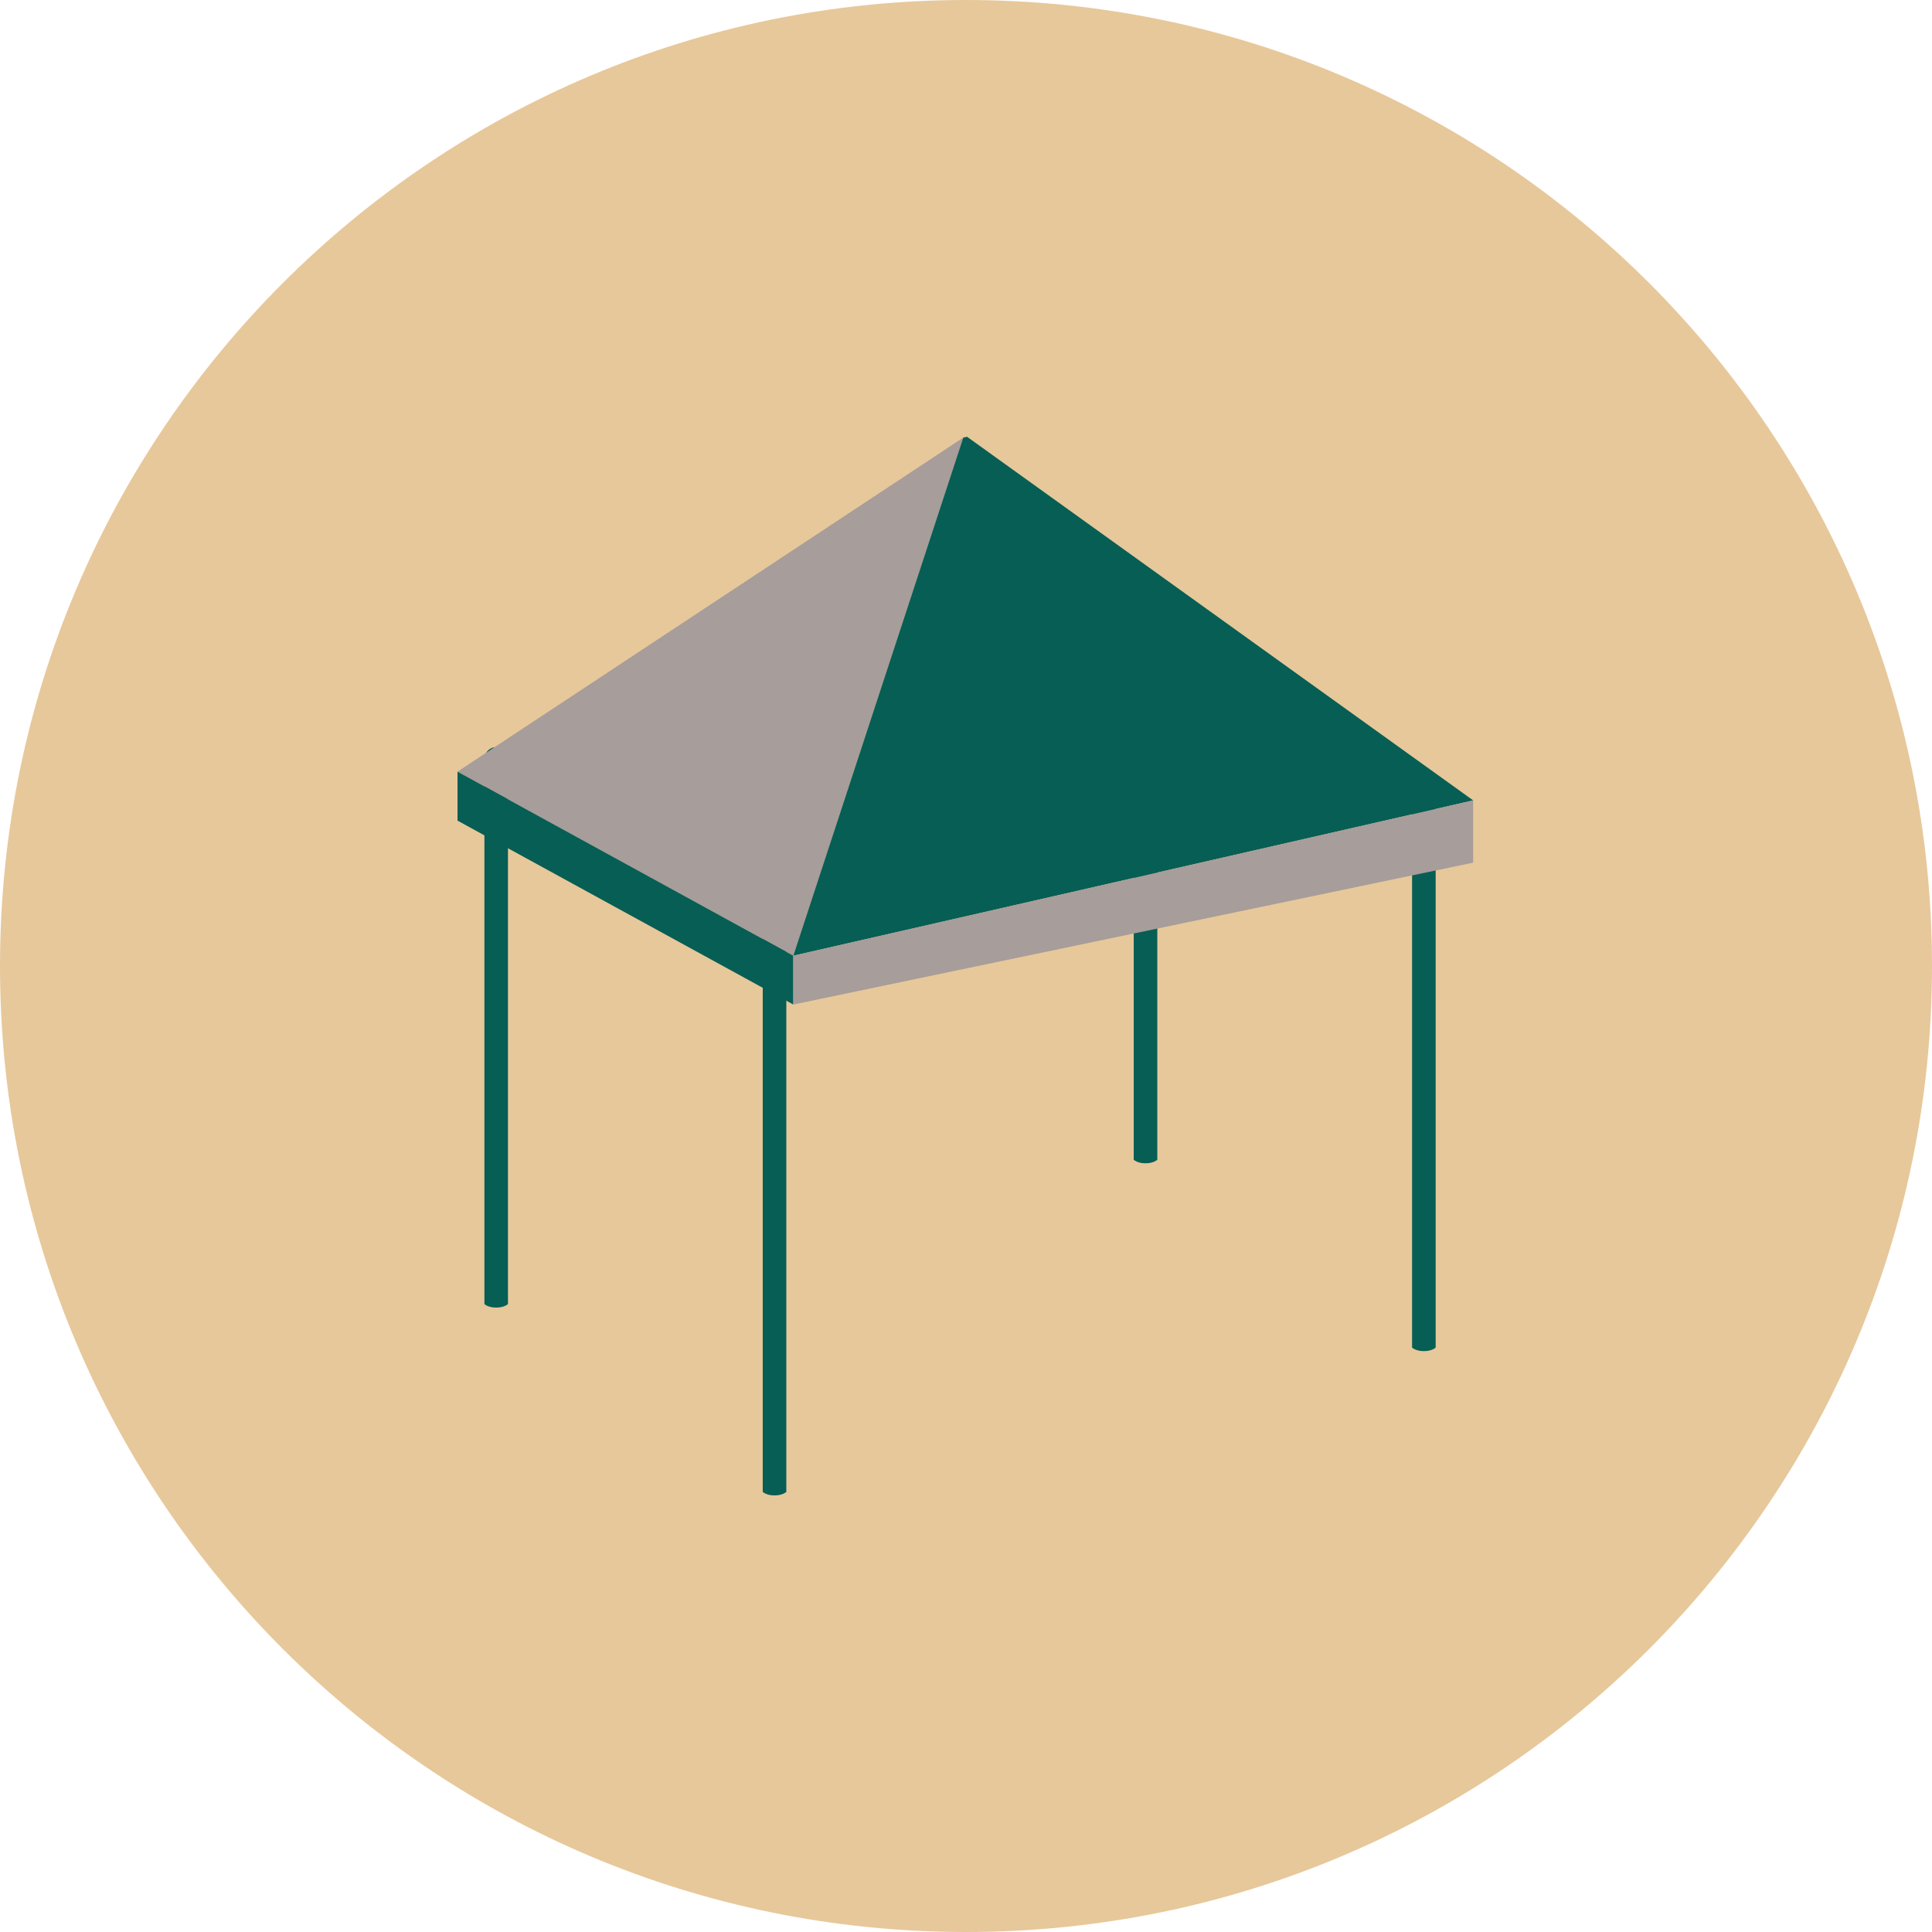
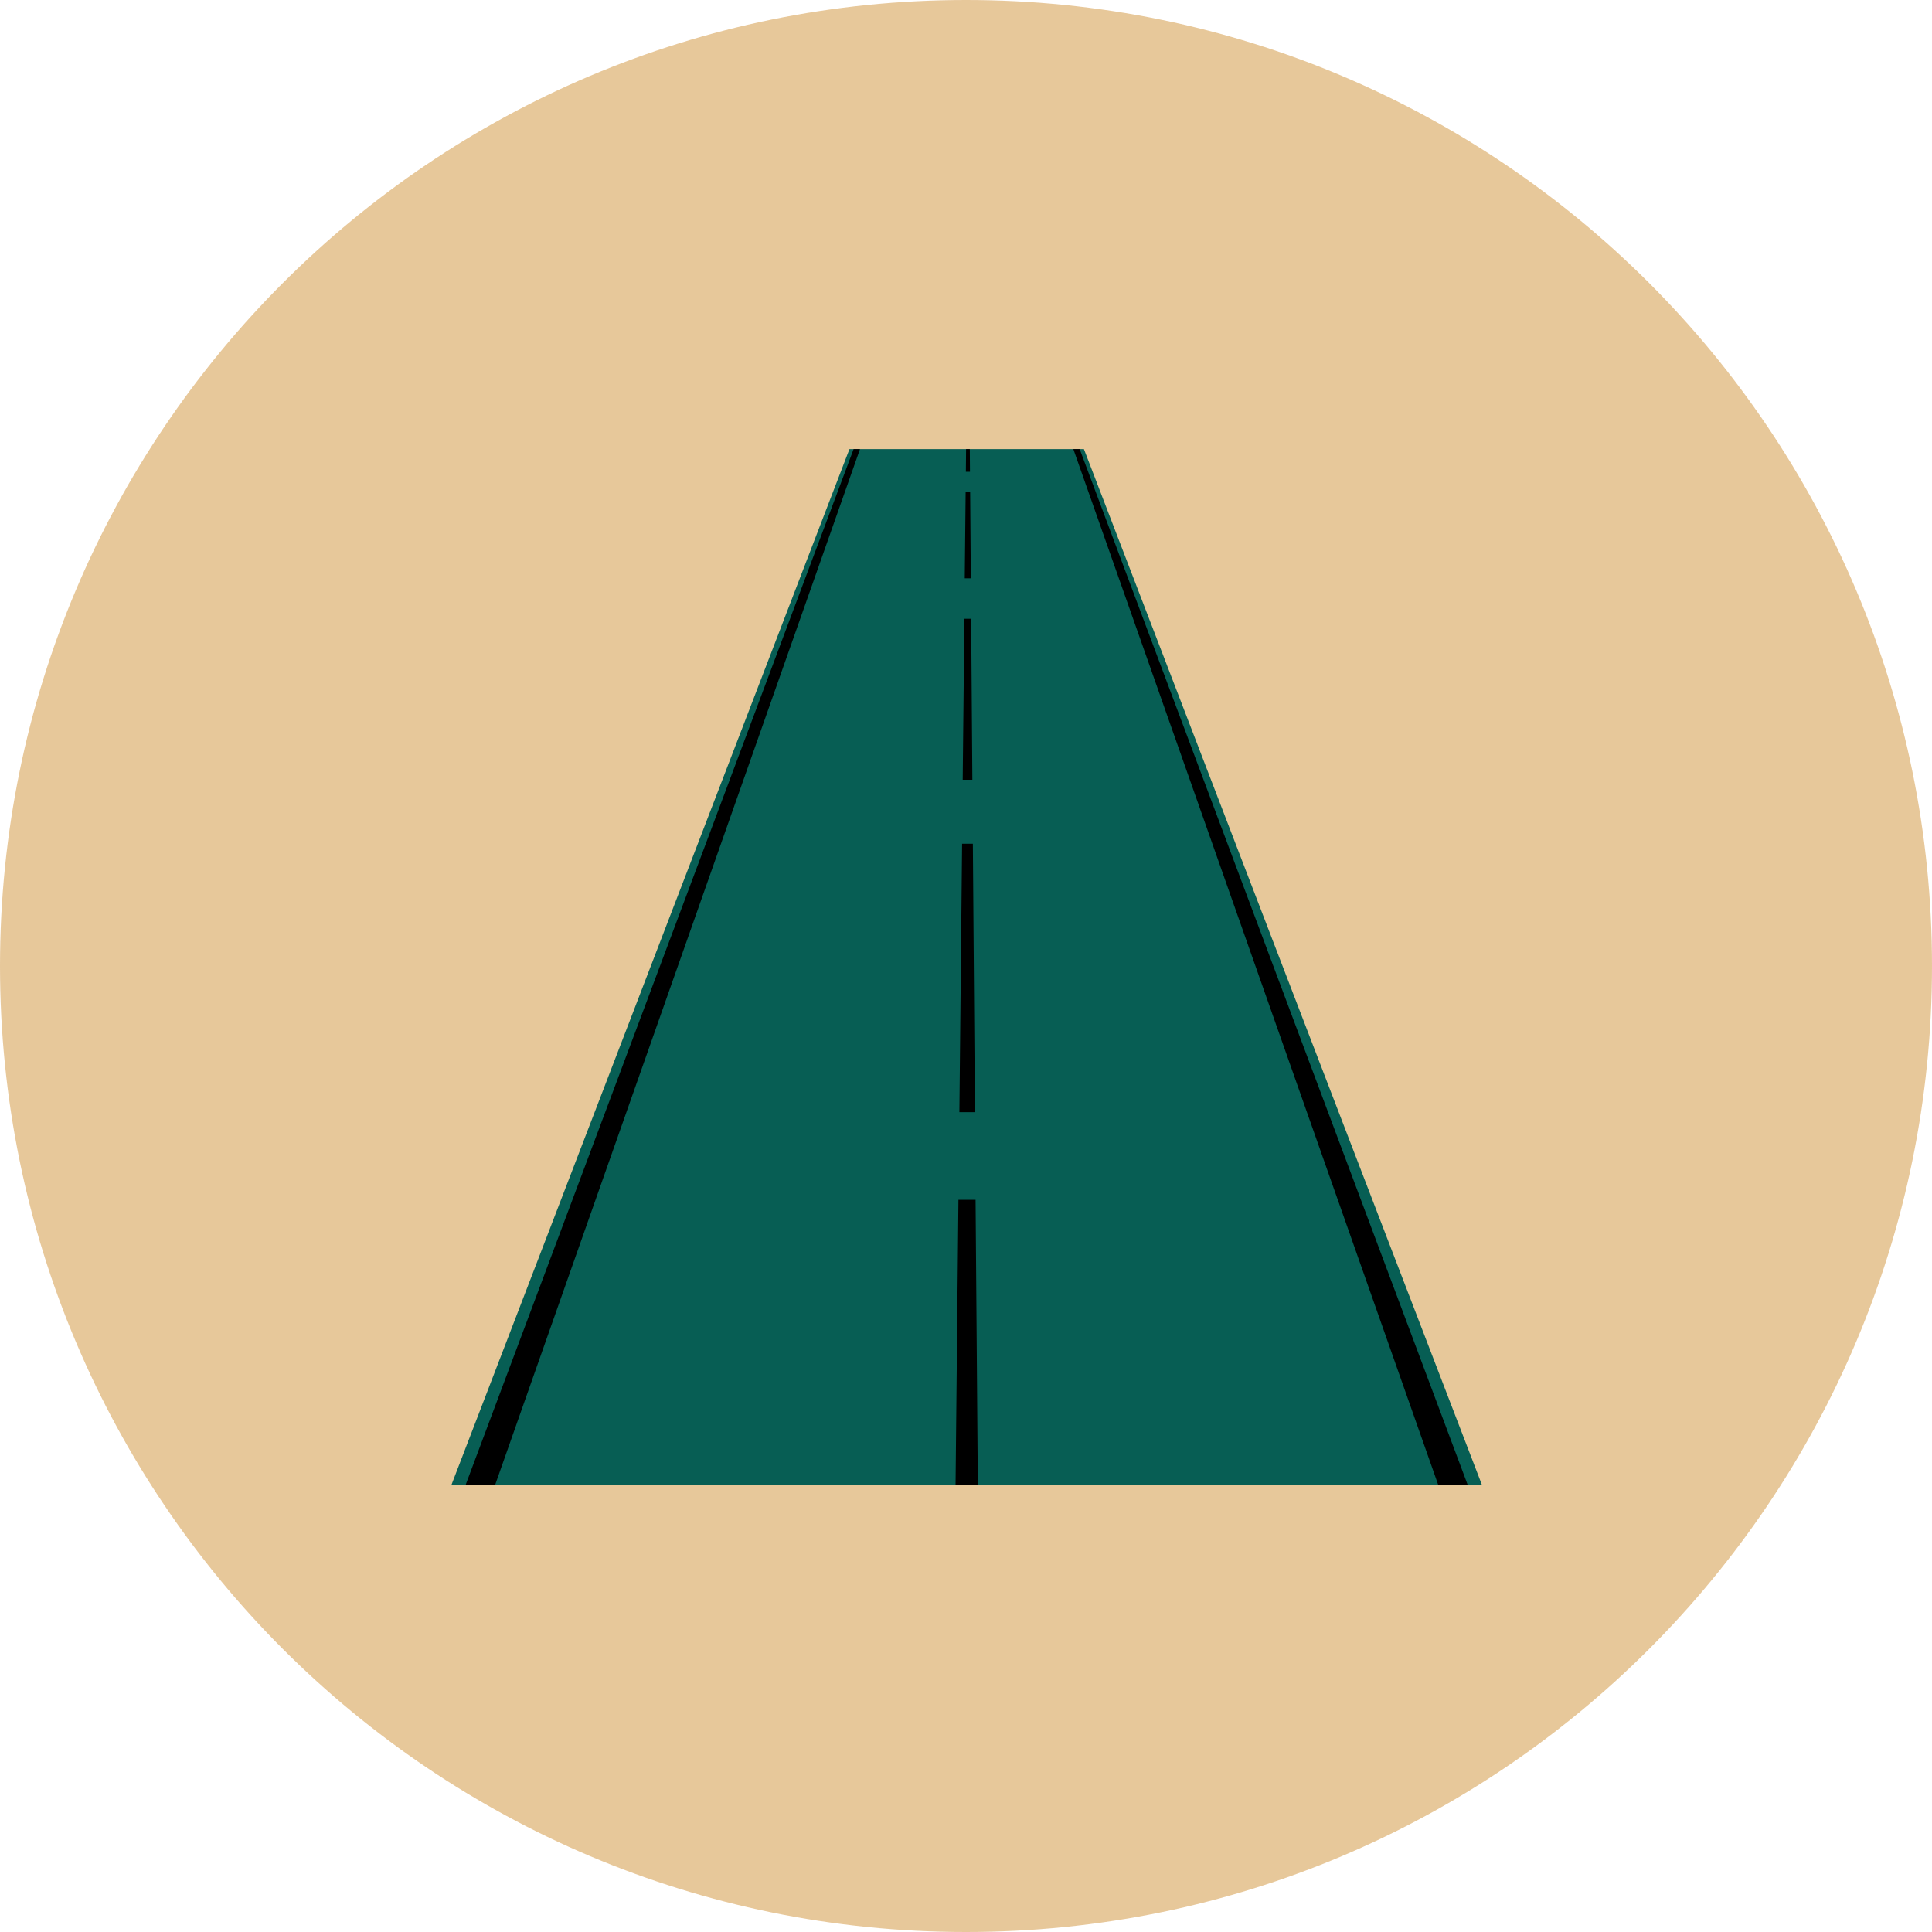
<svg xmlns="http://www.w3.org/2000/svg" width="500" zoomAndPan="magnify" viewBox="0 0 375 375" height="500" preserveAspectRatio="xMidYMid meet" version="1.0">
  <defs>
    <filter x="0%" y="0%" width="100%" height="100%" id="id1">
      <feColorMatrix values="0 0 0 0 1 0 0 0 0 1 0 0 0 0 1 0 0 0 1 0" color-interpolation-filters="sRGB" />
    </filter>
    <mask id="id2">
      <g filter="url(#id1)">
        <rect x="-37.5" width="450" fill="#000000" y="-37.5" height="450" fill-opacity="0.577" />
      </g>
    </mask>
    <clipPath id="id3">
      <rect x="0" width="375" y="0" height="375" />
    </clipPath>
    <clipPath id="id4">
-       <path d="M 148 175 L 153 175 L 153 290.297 L 148 290.297 Z M 148 175 " clip-rule="nonzero" />
+       <path d="M 87.168 87.168 L 288 87.168 L 288 288.168 L 87.168 288.168 Z M 87.168 87.168 " clip-rule="nonzero" />
    </clipPath>
    <clipPath id="id5">
-       <path d="M 88.773 84.797 L 187 84.797 L 187 186 L 88.773 186 Z M 88.773 84.797 " clip-rule="nonzero" />
+       <path d="M 90 87.168 L 167 87.168 L 167 288.168 L 90 288.168 Z M 90 87.168 " clip-rule="nonzero" />
    </clipPath>
    <clipPath id="id6">
-       <path d="M 153 84.797 L 286 84.797 L 286 186 L 153 186 Z M 153 84.797 " clip-rule="nonzero" />
+       <path d="M 208 87.168 L 285 87.168 L 285 288.168 L 208 288.168 Z M 208 87.168 " clip-rule="nonzero" />
    </clipPath>
    <clipPath id="id7">
-       <path d="M 88.773 149 L 154 149 L 154 195 L 88.773 195 Z M 88.773 149 " clip-rule="nonzero" />
+       <path d="M 185 232 L 190 232 L 190 288.168 L 185 288.168 Z M 185 232 " clip-rule="nonzero" />
+     </clipPath>
+     <clipPath id="id8">
+       <path d="M 187 87.168 L 189 87.168 L 189 92 L 187 92 Z M 187 87.168 " clip-rule="nonzero" />
    </clipPath>
  </defs>
-   <rect x="-37.5" width="450" fill="#ffffff" y="-37.5" height="450" fill-opacity="1" />
  <rect x="-37.5" width="450" fill="#ffffff" y="-37.5" height="450" fill-opacity="1" />
  <rect x="-37.5" width="450" fill="#ffffff" y="-37.5" height="450" fill-opacity="1" />
  <rect x="-37.5" width="450" fill="#ffffff" y="-37.5" height="450" fill-opacity="1" />
  <g mask="url(#id2)">
    <g transform="matrix(1, 0, 0, 1, 0, 0)">
      <g clip-path="url(#id3)">
        <path fill="#d69f50" d="M 187.5 0 C 83.945 0 0 83.945 0 187.5 C 0 291.055 83.945 375 187.5 375 C 291.055 375 375 291.055 375 187.5 C 375 83.945 291.055 0 187.5 0 " fill-opacity="1" fill-rule="nonzero" />
      </g>
    </g>
  </g>
-   <path fill="#075e54" d="M 98.598 253.113 C 98.598 253.113 97.93 253.801 96.309 253.801 C 94.688 253.801 94.023 253.113 94.023 253.113 L 94.023 147.309 C 94.023 146.043 95.043 145.02 96.309 145.02 C 97.57 145.02 98.598 146.043 98.598 147.309 L 98.598 253.113 " fill-opacity="1" fill-rule="nonzero" />
  <g clip-path="url(#id4)">
-     <path fill="#075e54" d="M 152.625 289.57 C 152.625 289.57 151.961 290.258 150.336 290.258 C 148.711 290.258 148.047 289.57 148.047 289.57 L 148.047 177.871 C 148.047 176.605 149.07 175.578 150.336 175.578 C 151.598 175.578 152.625 176.605 152.625 177.871 L 152.625 289.57 " fill-opacity="1" fill-rule="nonzero" />
+     <path fill="#075e54" d="M 164.875 87.172 L 210.391 87.172 L 287.625 288.168 L 87.641 288.168 L 164.879 87.172 Z M 164.875 87.172 " fill-opacity="1" fill-rule="nonzero" />
  </g>
-   <path fill="#075e54" d="M 224.633 225.102 C 224.633 225.102 223.965 225.793 222.344 225.793 C 220.719 225.793 220.055 225.102 220.055 225.102 L 220.055 119.301 C 220.055 118.035 221.082 117.012 222.344 117.012 C 223.609 117.012 224.633 118.035 224.633 119.301 L 224.633 225.102 " fill-opacity="1" fill-rule="nonzero" />
-   <path fill="#075e54" d="M 278.66 261.562 C 278.66 261.562 277.996 262.25 276.371 262.25 C 274.75 262.25 274.082 261.562 274.082 261.562 L 274.082 154.477 C 274.082 153.211 275.109 152.184 276.371 152.184 C 277.637 152.184 278.66 153.211 278.66 154.477 L 278.66 261.562 " fill-opacity="1" fill-rule="nonzero" />
  <g clip-path="url(#id5)">
-     <path fill="#a79d9a" d="M 88.801 149.777 L 153.98 185.504 L 186.969 84.941 Z M 88.801 149.777 " fill-opacity="1" fill-rule="nonzero" />
+     <path fill="#000000" d="M 166.922 87.172 L 165.684 87.172 L 90.395 288.168 L 96.121 288.168 Z M 166.922 87.172 " fill-opacity="1" fill-rule="nonzero" />
  </g>
  <g clip-path="url(#id6)">
-     <path fill="#075e54" d="M 187.707 84.777 L 186.969 84.941 L 153.98 185.504 L 285.941 155.355 L 187.707 84.777 " fill-opacity="1" fill-rule="nonzero" />
+     <path fill="#000000" d="M 209.562 87.172 L 208.336 87.172 L 279.141 288.168 L 284.863 288.168 L 209.566 87.172 Z M 209.562 87.172 " fill-opacity="1" fill-rule="nonzero" />
  </g>
  <g clip-path="url(#id7)">
-     <path fill="#075e54" d="M 88.801 149.777 L 88.801 159.281 L 153.98 194.98 L 153.98 185.504 L 88.801 149.777 " fill-opacity="1" fill-rule="nonzero" />
+     <path fill="#000000" d="M 189.359 232.879 L 186.031 232.879 L 185.473 288.168 L 189.793 288.168 Z M 189.359 232.879 " fill-opacity="1" fill-rule="nonzero" />
  </g>
-   <path fill="#a79d9a" d="M 153.98 185.504 L 153.98 194.98 L 285.941 167.441 L 285.941 155.355 L 153.98 185.504 " fill-opacity="1" fill-rule="nonzero" />
+   <path fill="#000000" d="M 186.742 163.766 L 186.215 215.871 L 189.23 215.871 L 188.832 163.766 Z M 186.742 163.766 " fill-opacity="1" fill-rule="nonzero" />
+   <path fill="#000000" d="M 188.5 120.098 L 187.184 120.098 L 186.859 151.352 L 188.734 151.352 Z M 188.5 120.098 " fill-opacity="1" fill-rule="nonzero" />
+   <path fill="#000000" d="M 188.305 95.484 L 187.43 95.484 L 187.258 112.254 L 188.434 112.254 Z M 188.305 95.484 " fill-opacity="1" fill-rule="nonzero" />
+   <g clip-path="url(#id8)">
+     <path fill="#000000" d="M 187.516 87.172 L 187.473 91.574 L 188.27 91.574 L 188.238 87.172 Z M 187.516 87.172 " fill-opacity="1" fill-rule="nonzero" />
+   </g>
</svg>
